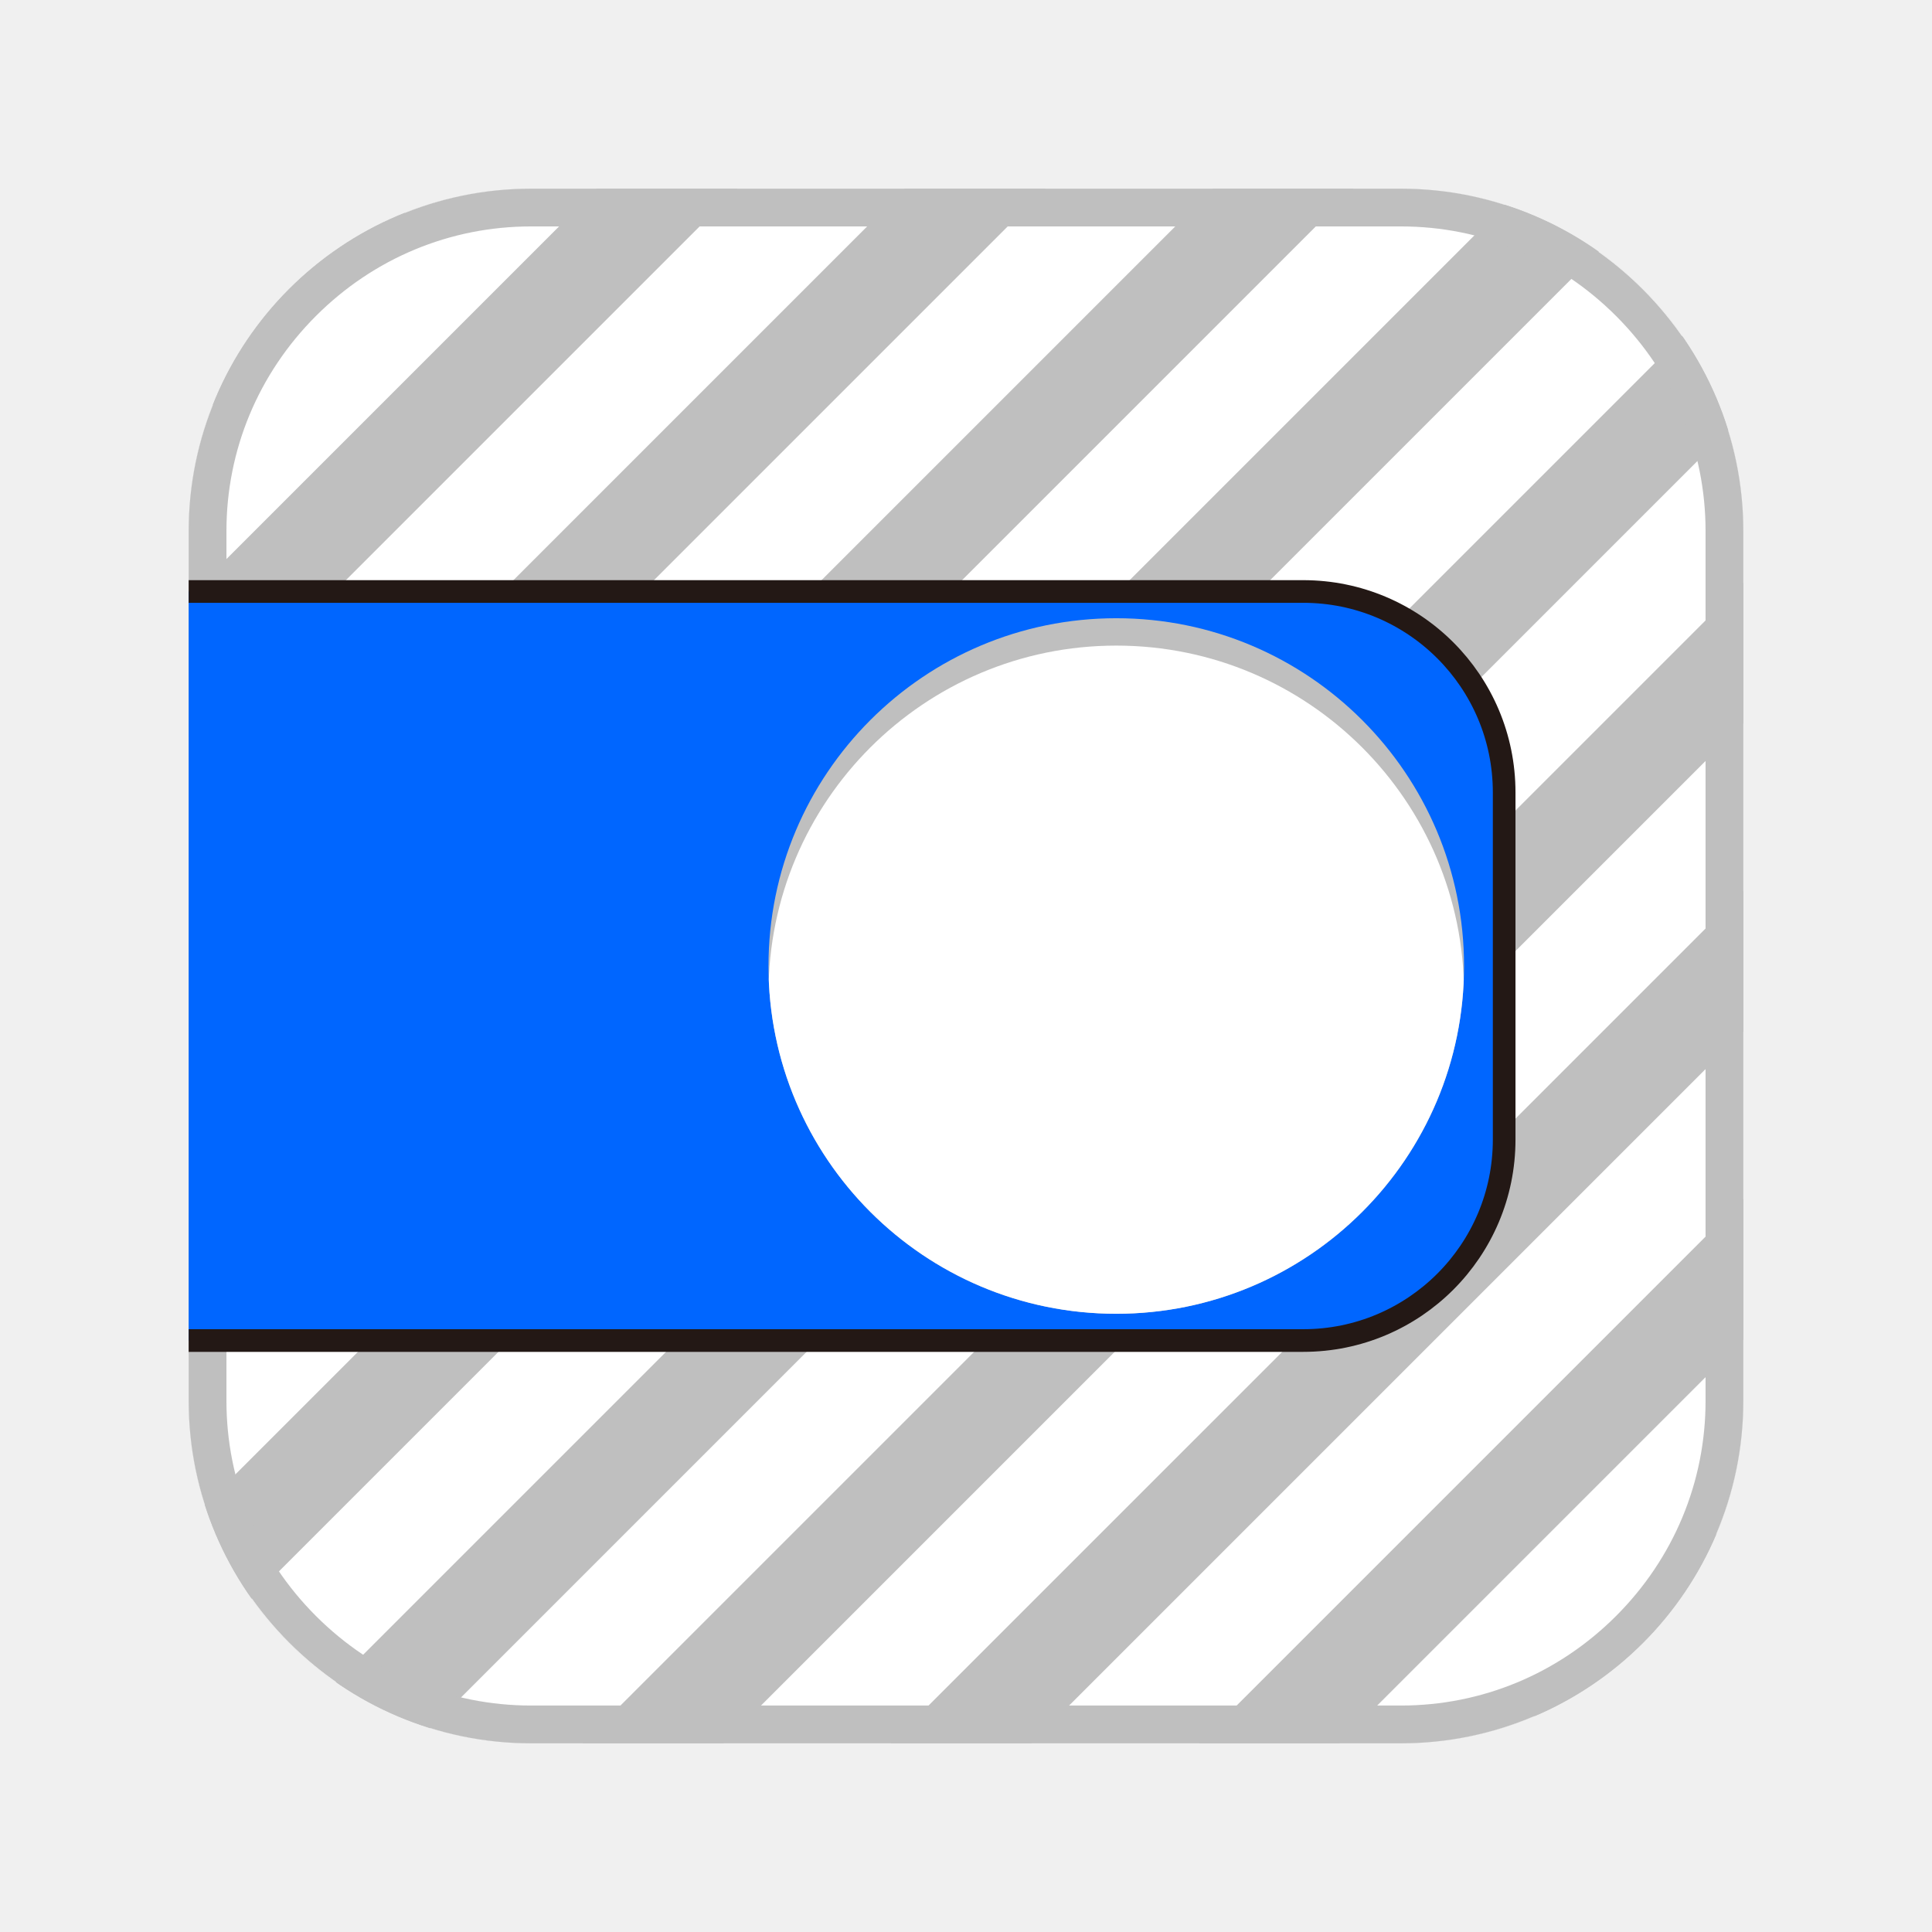
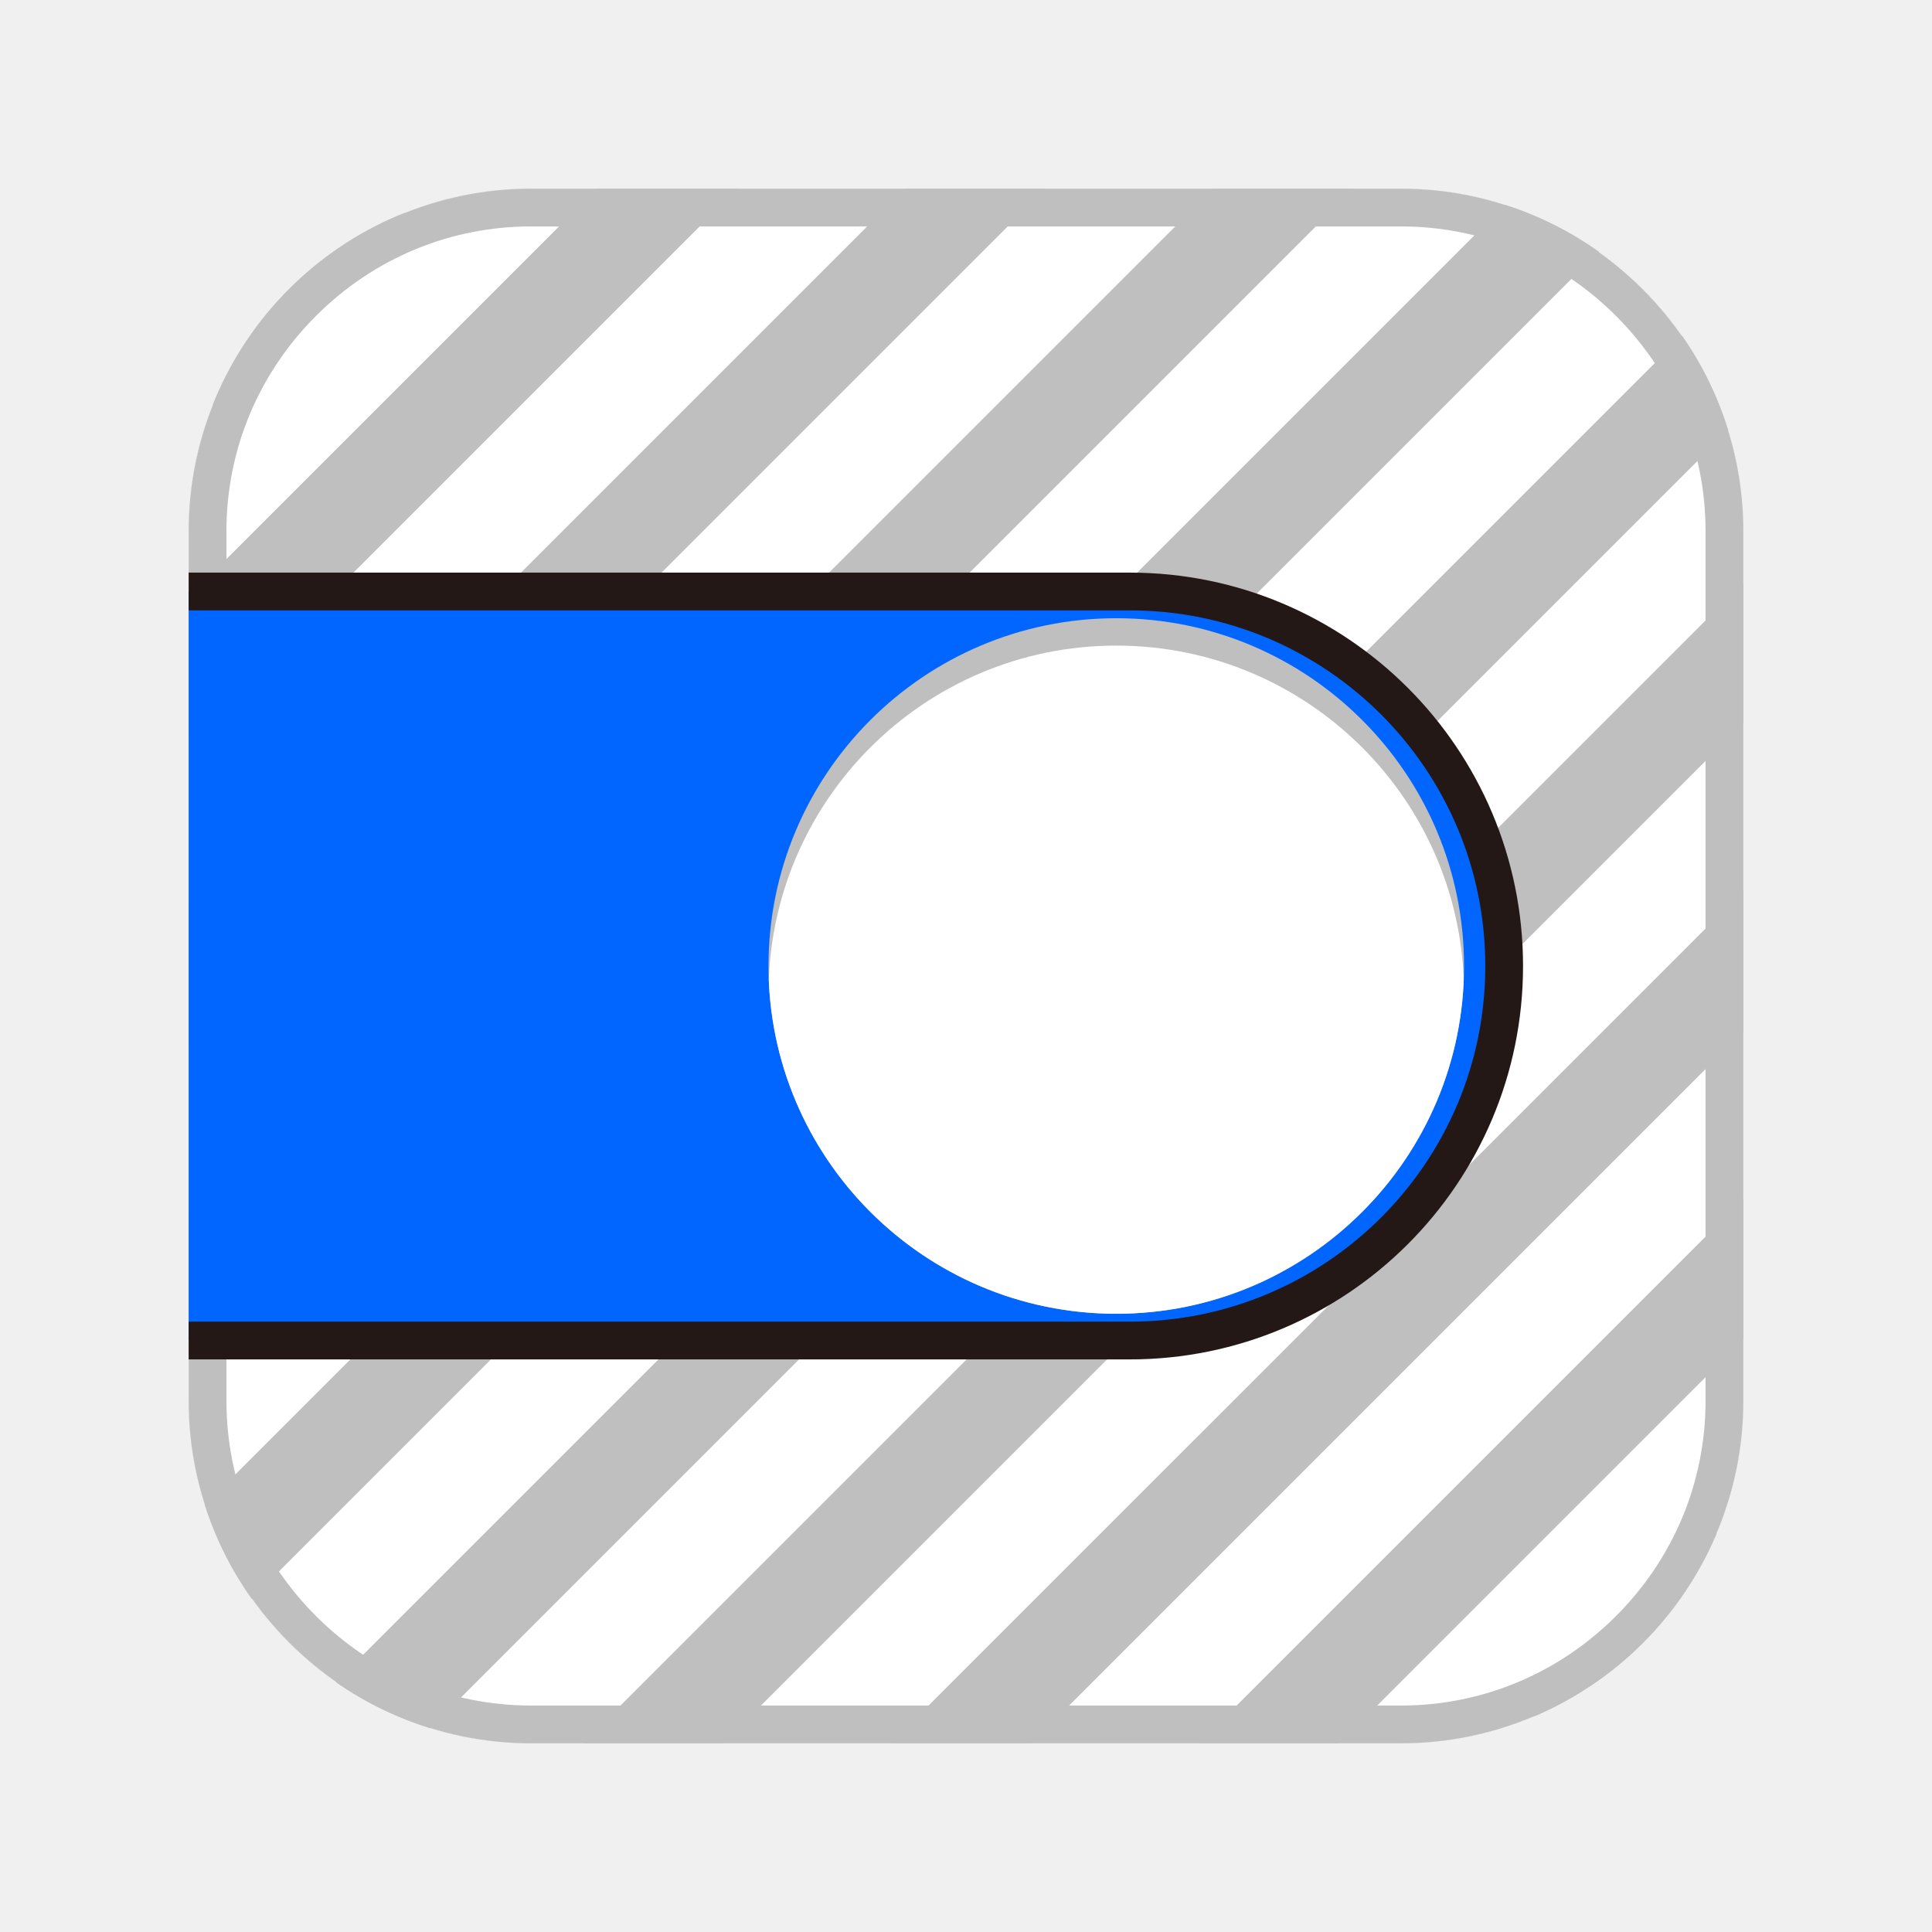
- <svg xmlns="http://www.w3.org/2000/svg" version="1.1" viewBox="218.451 195.881 1023.577 1023.577">
+ <svg xmlns="http://www.w3.org/2000/svg" id="_レイヤー_1" data-name="レイヤー_1" version="1.1" viewBox="218.451 195.881 1023.577 1023.577">
  <defs>
    <style>
      .st0 {
        fill: none;
      }

      .st1 {
+         isolation: isolate;
+       }
+ 
+       .st2 {
        clip-path: url(#clippath-1);
      }

-       .st2 {
+       .st3 {
        fill: #fff;
      }

-       .st3 {
+       .st4 {
+         fill: #bfbfbf;
+       }
+ 
+       .st5 {
        fill: #06f;
        stroke: #231815;
        stroke-miterlimit: 10;
-         stroke-width: 12px;
+         stroke-width: 20px;
      }

-       .st4 {
+       .st6 {
        display: none;
      }

-       .st5 {
+       .st7 {
        clip-path: url(#clippath);
-       }
- 
-       .st6 {
-         fill: #bfbfbf;
      }
    </style>
    <clipPath id="clippath">
      <rect class="st0" x="318.41" y="295.84" width="823.66" height="823.66" rx="181.42" ry="181.42" />
    </clipPath>
    <clipPath id="clippath-1">
      <circle class="st0" cx="809.85" cy="707.67" r="184.25" />
    </clipPath>
    <clipPath id="icon-body">
      <rect x="318.41" y="295.84" width="823.66" height="823.66" rx="181.42" ry="181.42" />
    </clipPath>
  </defs>
  <g clip-path="url(#icon-body)">
-     <g id="_レイヤー_1" data-name="レイヤー_1" class="st4">
+     <g id="_レイヤー_11" data-name="_レイヤー_1" class="st6">
  </g>
-     <g id="_レイヤー_2" data-name="レイヤー_2">
-       <rect class="st2" x="318.41" y="295.84" width="823.66" height="823.66" rx="181.42" ry="181.42" />
+     <g id="_レイヤー_2">
+       <rect class="st3" x="318.41" y="295.84" width="823.66" height="823.66" rx="181.42" ry="181.42" />
    </g>
-     <g id="_レイヤー_4" data-name="レイヤー_4">
-       <rect class="st6" x="318.41" y="295.84" width="823.66" height="823.66" rx="181.42" ry="181.42" />
+     <g id="_レイヤー_4">
+       <rect class="st4" x="318.41" y="295.84" width="823.66" height="823.66" rx="181.42" ry="181.42" />
      <g>
-         <rect class="st2" x="-131.42" y="361.67" width="1048.96" height="62.77" transform="translate(-162.81 393.05) rotate(-45)" />
-         <polyline class="st2" points="126 867.72 81.62 823.34 823.34 81.62 867.72 126 208.41 785.31" />
-         <polyline class="st2" points="207.61 949.34 163.23 904.95 904.95 163.23 949.34 207.61 372.44 784.51" />
-         <polyline class="st2" points="289.23 1030.95 244.85 986.57 986.57 244.85 1030.95 289.23 536.47 783.71" />
-         <polyline class="st2" points="370.84 1112.57 326.46 1068.18 1068.18 326.46 1112.57 370.84 700.5 782.91" />
-         <polyline class="st2" points="452.46 1194.18 408.08 1149.8 1149.8 408.08 1194.18 452.46 864.53 782.11" />
-         <polyline class="st2" points="534.07 1275.8 489.69 1231.42 1231.42 489.69 1275.8 534.07 1028.56 781.32" />
-         <polyline class="st2" points="615.69 1357.41 571.31 1313.03 1313.03 571.31 1357.41 615.69 1192.59 780.52" />
-         <polyline class="st2" points="697.3 1439.03 652.92 1394.65 1394.65 652.92 1439.03 697.3 1356.62 779.72" />
-         <polyline class="st2" points="778.92 1520.64 734.54 1476.26 1476.26 734.54 1520.64 778.92" />
+         <rect class="st3" x="-131.42" y="361.66" width="1048.96" height="62.77" transform="translate(-162.8 393.05) rotate(-45)" />
+         <polyline class="st3" points="126 867.72 81.62 823.34 823.34 81.62 867.72 126 208.41 785.31" />
+         <polyline class="st3" points="207.61 949.34 163.23 904.95 904.95 163.23 949.34 207.61 372.44 784.51" />
+         <polyline class="st3" points="289.23 1030.95 244.85 986.57 986.57 244.85 1030.95 289.23 536.47 783.71" />
+         <polyline class="st3" points="370.84 1112.57 326.46 1068.18 1068.18 326.46 1112.57 370.84 700.5 782.91" />
+         <polyline class="st3" points="452.46 1194.18 408.08 1149.8 1149.8 408.08 1194.18 452.46 864.53 782.11" />
+         <polyline class="st3" points="534.07 1275.8 489.69 1231.42 1231.42 489.69 1275.8 534.07 1028.56 781.32" />
+         <polyline class="st3" points="615.69 1357.41 571.31 1313.03 1313.03 571.31 1357.41 615.69 1192.59 780.52" />
+         <polyline class="st3" points="697.3 1439.03 652.92 1394.65 1394.65 652.92 1439.03 697.3 1356.62 779.72" />
+         <polyline class="st3" points="778.92 1520.64 734.54 1476.26 1476.26 734.54 1520.64 778.92" />
      </g>
-       <path class="st6" d="M960.65,315.84c42.92,0,83.4,16.85,113.98,47.43,30.59,30.59,47.43,71.07,47.43,113.98v460.82c0,42.92-16.85,83.4-47.43,113.98-30.59,30.59-71.07,47.43-113.98,47.43h-460.82c-42.92,0-83.4-16.85-113.98-47.43-30.59-30.59-47.43-71.07-47.43-113.98v-460.82c0-42.92,16.85-83.4,47.43-113.98,30.59-30.59,71.07-47.43,113.98-47.43h460.82M960.65,295.84h-460.82c-99.78,0-181.42,81.64-181.42,181.42v460.82c0,99.78,81.64,181.42,181.42,181.42h460.82c99.78,0,181.42-81.64,181.42-181.42v-460.82c0-99.78-81.64-181.42-181.42-181.42h0Z" />
-       <g class="st5">
-         <rect class="st3" x="88.68" y="509.25" width="926.68" height="396.85" rx="106.47" ry="106.47" />
+       <path class="st4" d="M960.65,315.84c42.92,0,83.4,16.85,113.98,47.43,30.59,30.59,47.43,71.07,47.43,113.98v460.82c0,42.92-16.85,83.4-47.43,113.98-30.59,30.59-71.07,47.43-113.98,47.43h-460.82c-42.92,0-83.4-16.85-113.98-47.43-30.59-30.59-47.43-71.07-47.43-113.98v-460.82c0-42.92,16.85-83.4,47.43-113.98,30.59-30.59,71.07-47.43,113.98-47.43h460.82M960.65,295.84h-460.82c-99.78,0-181.42,81.64-181.42,181.42v460.82c0,99.78,81.64,181.42,181.42,181.42h460.82c99.78,0,181.42-81.64,181.42-181.42v-460.82c0-99.78-81.64-181.42-181.42-181.42h0Z" />
+       <g class="st7">
+         <rect class="st5" x="88.68" y="509.25" width="926.68" height="396.85" rx="198.42" ry="198.42" />
      </g>
-       <g class="st1">
+       <g class="st2">
        <g>
-           <circle class="st6" cx="809.85" cy="707.67" r="184.25" />
-           <circle class="st2" cx="809.85" cy="722.17" r="184.25" />
+           <circle class="st4" cx="809.85" cy="707.67" r="184.25" />
+           <circle class="st3" cx="809.85" cy="722.17" r="184.25" />
        </g>
      </g>
    </g>
  </g>
</svg>
